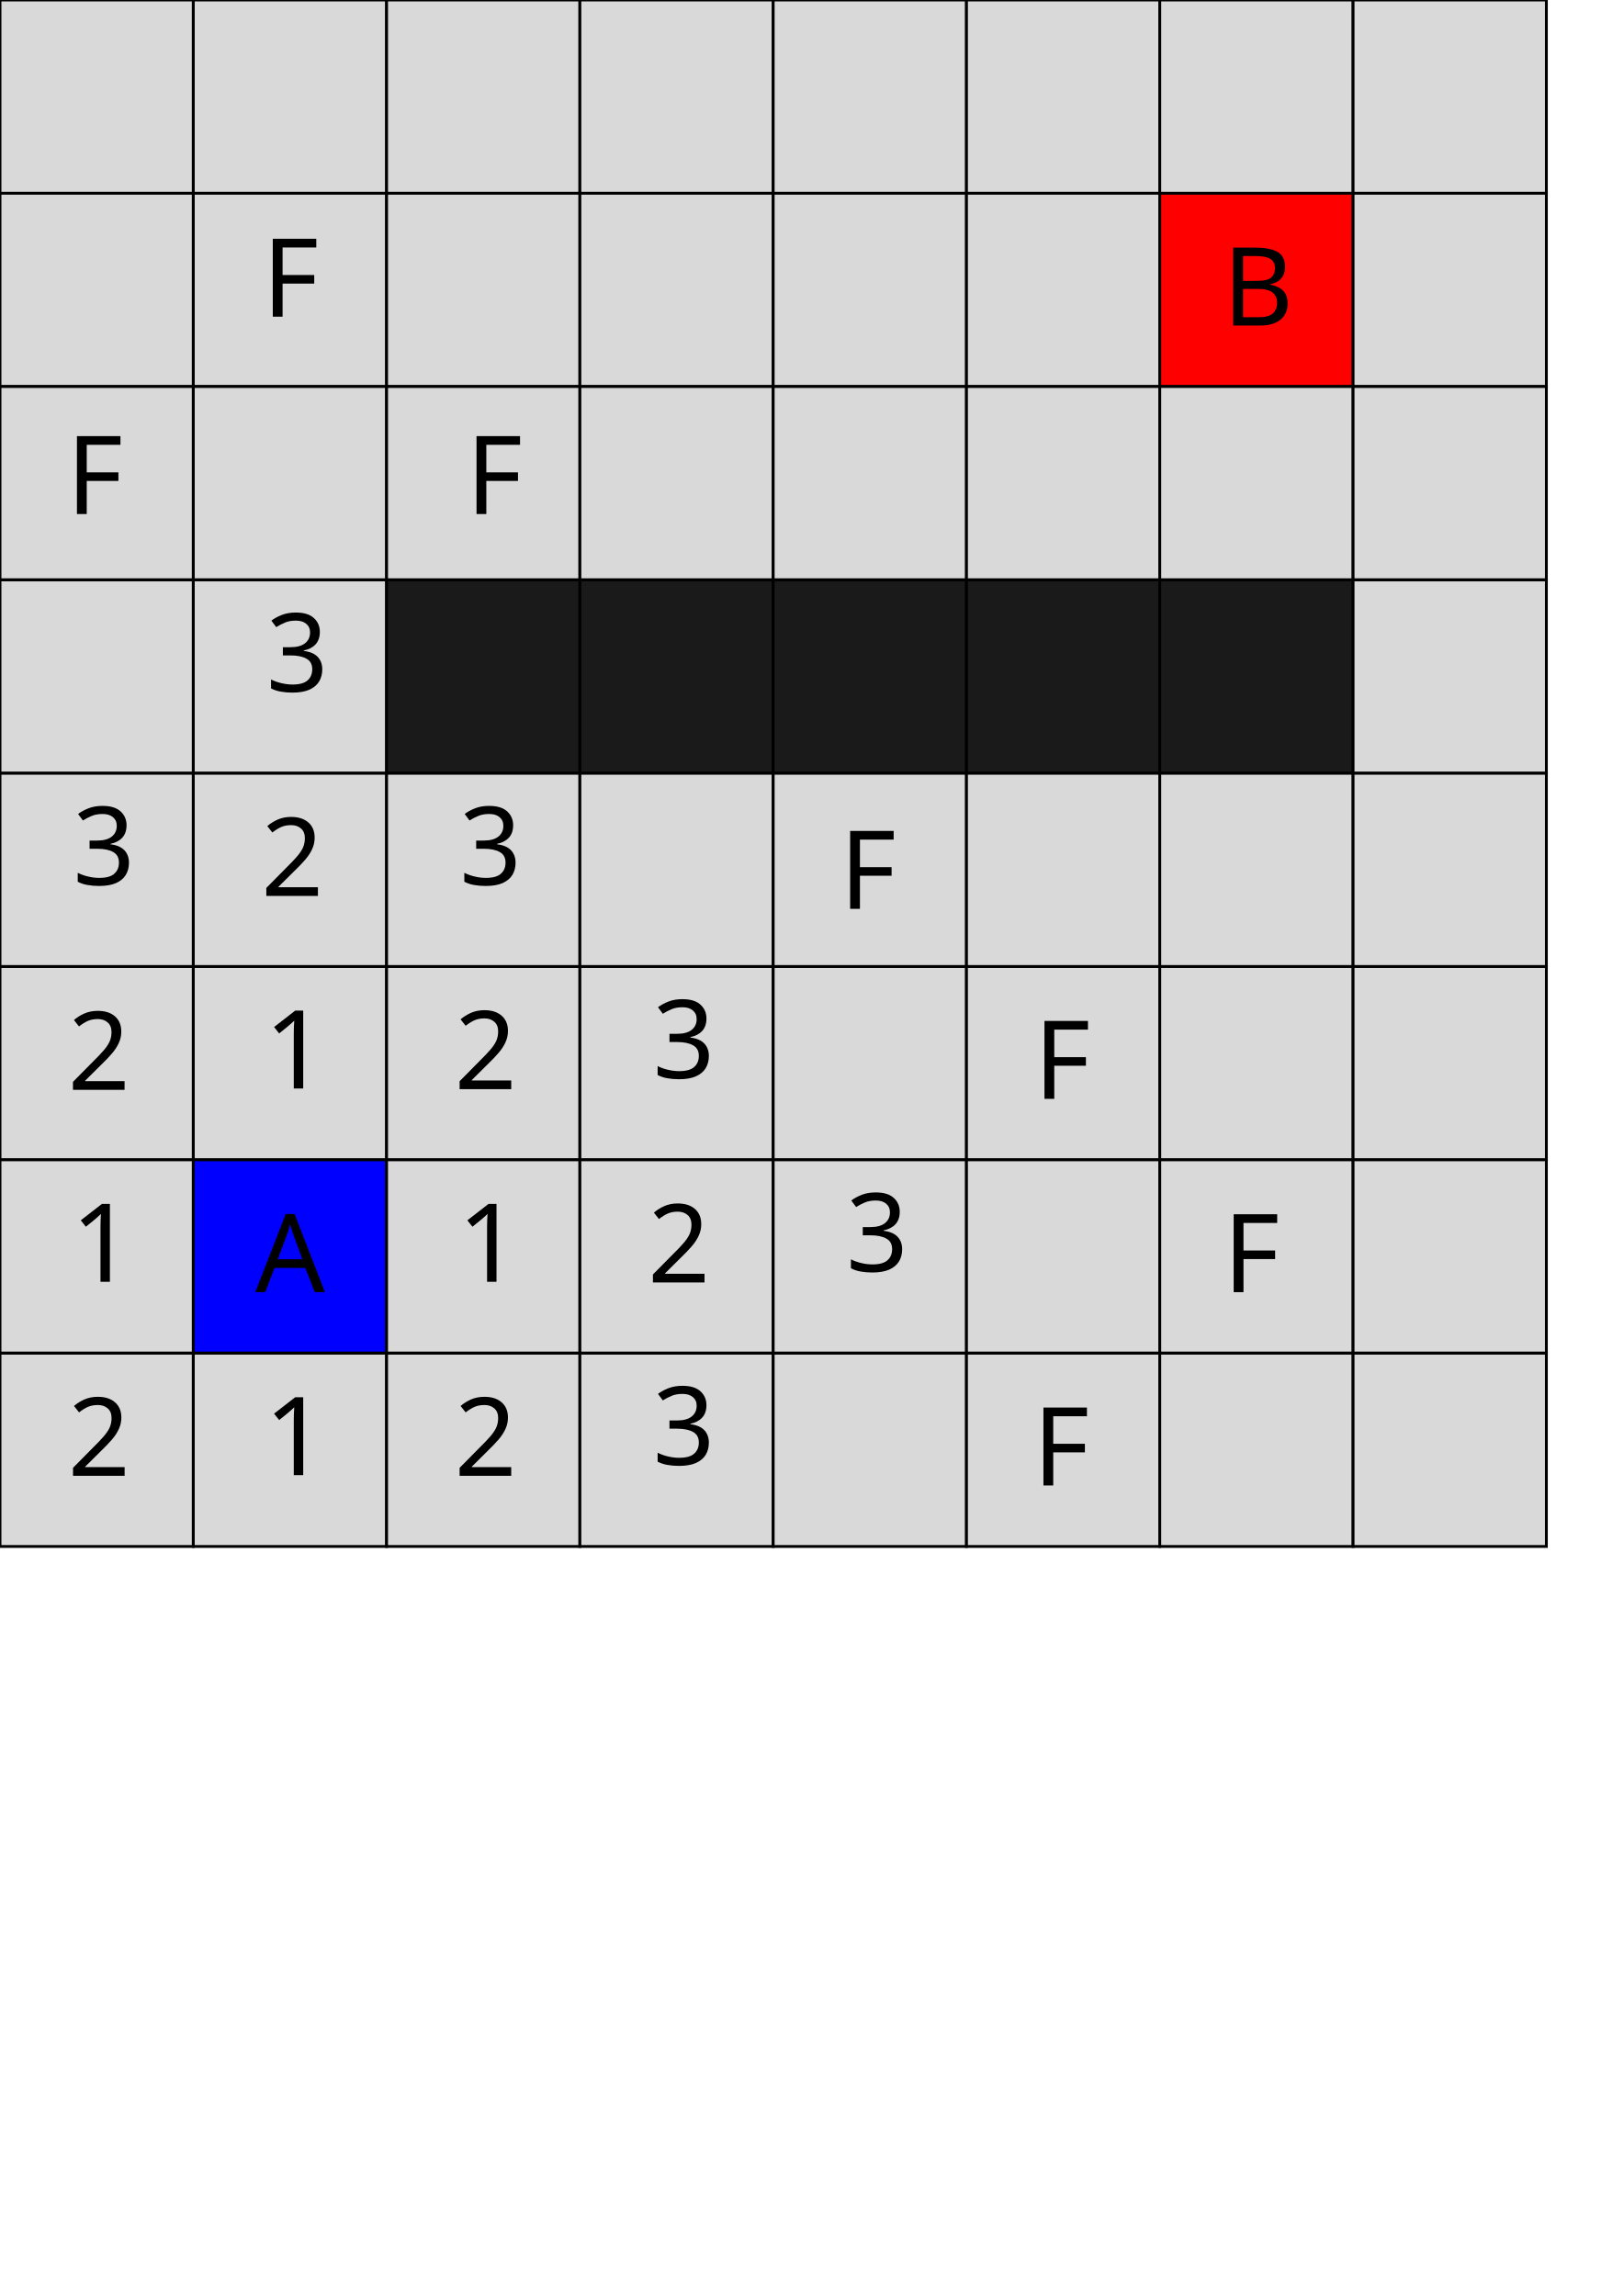
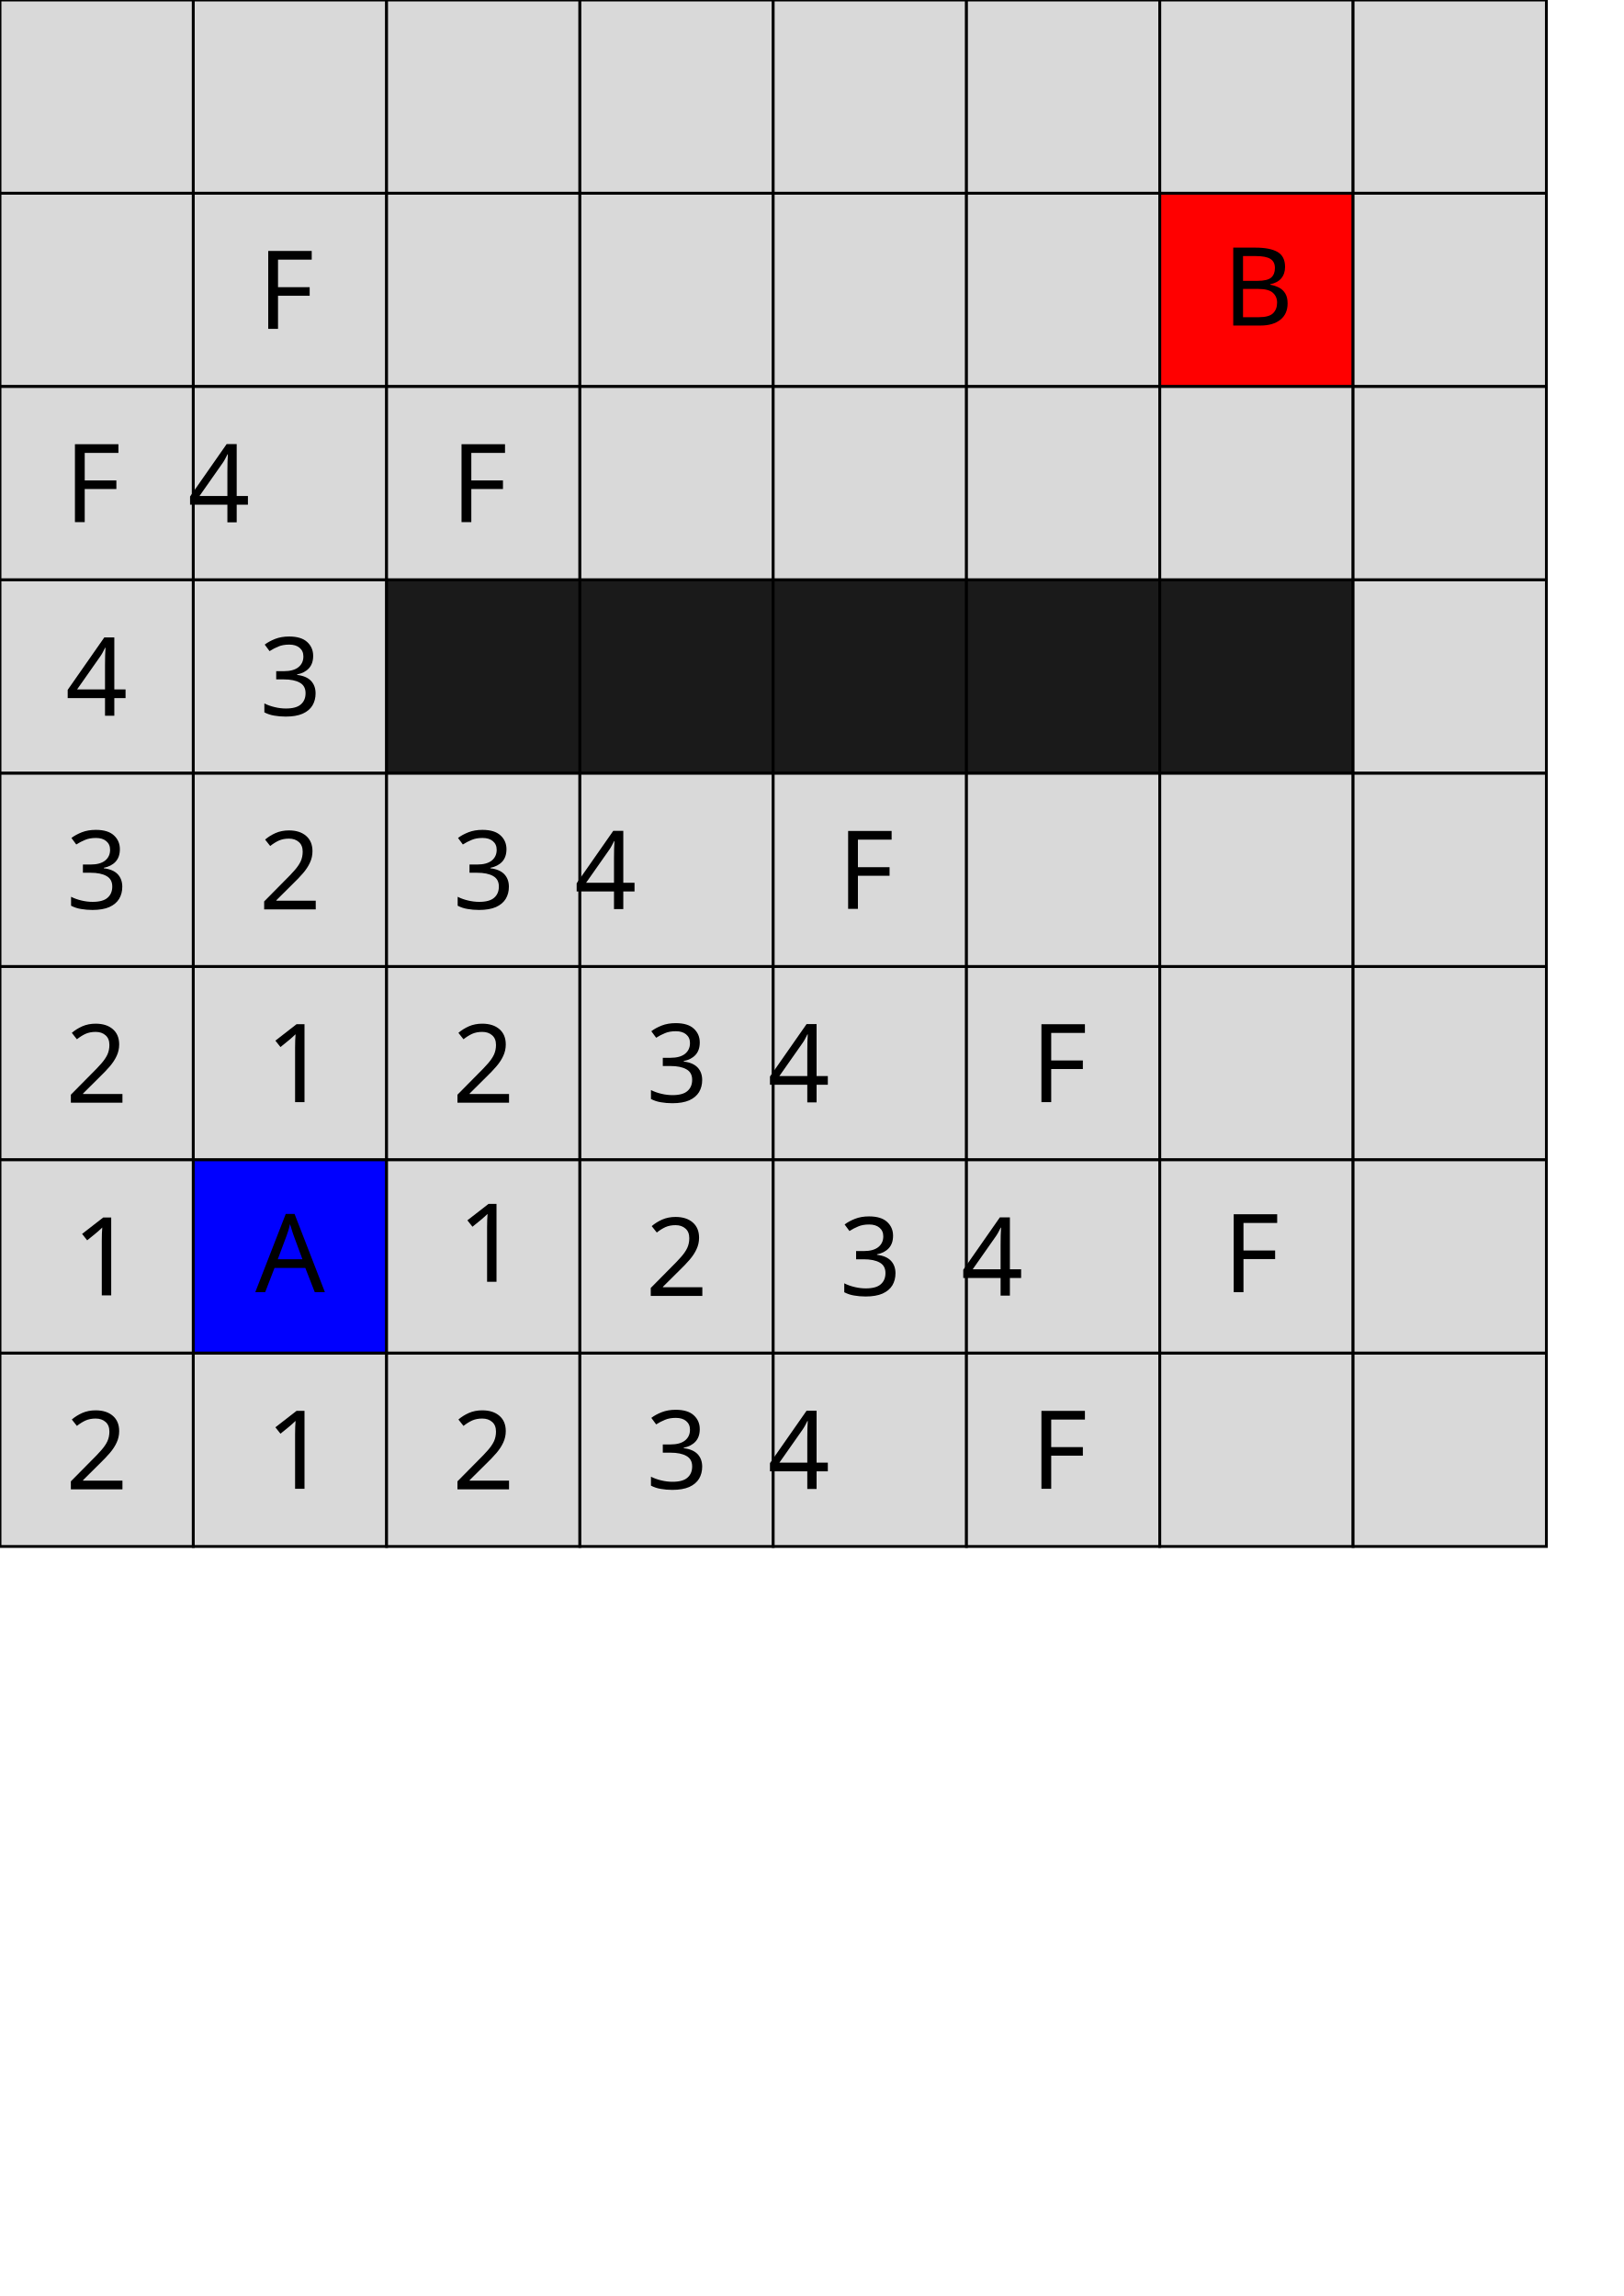
<svg xmlns="http://www.w3.org/2000/svg" width="210mm" height="297mm" viewBox="0 0 210 297" version="1.1" id="svg1">
  <defs id="defs1" />
  <g id="layer1">
    <rect style="fill:#d9d9d9;fill-opacity:1;stroke:#000000;stroke-width:0.365;stroke-dasharray:none;stroke-opacity:1" id="rect1" width="25" height="25" x="0" y="0" />
    <rect style="fill:#d9d9d9;fill-opacity:1;stroke:#000000;stroke-width:0.365;stroke-dasharray:none;stroke-opacity:1" id="rect1-4" width="25" height="25" x="25" y="0" />
    <rect style="fill:#d9d9d9;fill-opacity:1;stroke:#000000;stroke-width:0.365;stroke-dasharray:none;stroke-opacity:1" id="rect1-7" width="25" height="25" x="50" y="-2.220446e-16" />
    <rect style="fill:#d9d9d9;fill-opacity:1;stroke:#000000;stroke-width:0.365;stroke-dasharray:none;stroke-opacity:1" id="rect1-9" width="25" height="25" x="75" y="1.7763568e-15" />
    <rect style="fill:#d9d9d9;fill-opacity:1;stroke:#000000;stroke-width:0.365;stroke-dasharray:none;stroke-opacity:1" id="rect1-6" width="25" height="25" x="100" y="0" />
    <rect style="fill:#d9d9d9;fill-opacity:1;stroke:#000000;stroke-width:0.365;stroke-dasharray:none;stroke-opacity:1" id="rect1-60" width="25" height="25" x="125" y="0" />
    <rect style="fill:#d9d9d9;fill-opacity:1;stroke:#000000;stroke-width:0.365;stroke-dasharray:none;stroke-opacity:1" id="rect1-5" width="25" height="25" x="150" y="0" />
    <rect style="fill:#d9d9d9;fill-opacity:1;stroke:#000000;stroke-width:0.365;stroke-dasharray:none;stroke-opacity:1" id="rect1-61" width="25" height="25" x="175" y="0" />
    <rect style="fill:#d9d9d9;fill-opacity:1;stroke:#000000;stroke-width:0.365;stroke-dasharray:none;stroke-opacity:1" id="rect1-1" width="25" height="25" x="1.0520693e-06" y="25" />
    <rect style="fill:#d9d9d9;fill-opacity:1;stroke:#000000;stroke-width:0.365;stroke-dasharray:none;stroke-opacity:1" id="rect1-4-8" width="25" height="25" x="25" y="25" />
    <rect style="fill:#d9d9d9;fill-opacity:1;stroke:#000000;stroke-width:0.365;stroke-dasharray:none;stroke-opacity:1" id="rect1-7-4" width="25" height="25" x="50" y="25" />
    <rect style="fill:#d9d9d9;fill-opacity:1;stroke:#000000;stroke-width:0.365;stroke-dasharray:none;stroke-opacity:1" id="rect1-9-9" width="25" height="25" x="75" y="25" />
    <rect style="fill:#d9d9d9;fill-opacity:1;stroke:#000000;stroke-width:0.365;stroke-dasharray:none;stroke-opacity:1" id="rect1-6-6" width="25" height="25" x="100" y="25" />
    <rect style="fill:#d9d9d9;fill-opacity:1;stroke:#000000;stroke-width:0.365;stroke-dasharray:none;stroke-opacity:1" id="rect1-60-3" width="25" height="25" x="125" y="25" />
    <rect style="fill:#ff0000;fill-opacity:1;stroke:#000000;stroke-width:0.365;stroke-dasharray:none;stroke-opacity:1" id="rect1-5-7" width="25" height="25" x="150" y="25" />
    <rect style="fill:#d9d9d9;fill-opacity:1;stroke:#000000;stroke-width:0.365;stroke-dasharray:none;stroke-opacity:1" id="rect1-61-8" width="25" height="25" x="175" y="25" />
    <rect style="fill:#d9d9d9;fill-opacity:1;stroke:#000000;stroke-width:0.365;stroke-dasharray:none;stroke-opacity:1" id="rect1-59" width="25" height="25" x="1.479709e-06" y="50" />
    <rect style="fill:#d9d9d9;fill-opacity:1;stroke:#000000;stroke-width:0.365;stroke-dasharray:none;stroke-opacity:1" id="rect1-4-84" width="25" height="25" x="25" y="50" />
    <rect style="fill:#d9d9d9;fill-opacity:1;stroke:#000000;stroke-width:0.365;stroke-dasharray:none;stroke-opacity:1" id="rect1-7-0" width="25" height="25" x="50" y="50" />
    <rect style="fill:#d9d9d9;fill-opacity:1;stroke:#000000;stroke-width:0.365;stroke-dasharray:none;stroke-opacity:1" id="rect1-9-7" width="25" height="25" x="75" y="50" />
    <rect style="fill:#d9d9d9;fill-opacity:1;stroke:#000000;stroke-width:0.365;stroke-dasharray:none;stroke-opacity:1" id="rect1-6-63" width="25" height="25" x="100" y="50" />
    <rect style="fill:#d9d9d9;fill-opacity:1;stroke:#000000;stroke-width:0.365;stroke-dasharray:none;stroke-opacity:1" id="rect1-60-6" width="25" height="25" x="125" y="50" />
    <rect style="fill:#d9d9d9;fill-opacity:1;stroke:#000000;stroke-width:0.365;stroke-dasharray:none;stroke-opacity:1" id="rect1-5-1" width="25" height="25" x="150" y="50" />
    <rect style="fill:#d9d9d9;fill-opacity:1;stroke:#000000;stroke-width:0.365;stroke-dasharray:none;stroke-opacity:1" id="rect1-61-5" width="25" height="25" x="175" y="50" />
    <rect style="fill:#d9d9d9;fill-opacity:1;stroke:#000000;stroke-width:0.365;stroke-dasharray:none;stroke-opacity:1" id="rect1-3" width="25" height="25" x="1.479709e-06" y="75.015" />
    <rect style="fill:#d9d9d9;fill-opacity:1;stroke:#000000;stroke-width:0.365;stroke-dasharray:none;stroke-opacity:1" id="rect1-4-7" width="25" height="25" x="25" y="75.015" />
    <rect style="fill:#1a1a1a;fill-opacity:1;stroke:#000000;stroke-width:0.365;stroke-dasharray:none;stroke-opacity:1" id="rect1-7-2" width="25" height="25" x="50" y="75.015" />
    <rect style="fill:#1a1a1a;fill-opacity:1;stroke:#000000;stroke-width:0.365;stroke-dasharray:none;stroke-opacity:1" id="rect1-9-6" width="25" height="25" x="75" y="75.015" />
    <rect style="fill:#1a1a1a;fill-opacity:1;stroke:#000000;stroke-width:0.365;stroke-dasharray:none;stroke-opacity:1" id="rect1-6-0" width="25" height="25" x="100" y="75.015" />
    <rect style="fill:#1a1a1a;fill-opacity:1;stroke:#000000;stroke-width:0.365;stroke-dasharray:none;stroke-opacity:1" id="rect1-60-1" width="25" height="25" x="125" y="75.015" />
    <rect style="fill:#1a1a1a;fill-opacity:1;stroke:#000000;stroke-width:0.365;stroke-dasharray:none;stroke-opacity:1" id="rect1-5-6" width="25" height="25" x="150" y="75.015" />
    <rect style="fill:#d9d9d9;fill-opacity:1;stroke:#000000;stroke-width:0.365;stroke-dasharray:none;stroke-opacity:1" id="rect1-61-57" width="25" height="25" x="175" y="75.015" />
    <rect style="fill:#d9d9d9;fill-opacity:1;stroke:#000000;stroke-width:0.365;stroke-dasharray:none;stroke-opacity:1" id="rect1-0" width="25" height="25" x="1.479709e-06" y="100.029" />
    <rect style="fill:#d9d9d9;fill-opacity:1;stroke:#000000;stroke-width:0.365;stroke-dasharray:none;stroke-opacity:1" id="rect1-4-1" width="25" height="25" x="25" y="100.029" />
    <rect style="fill:#d9d9d9;fill-opacity:1;stroke:#000000;stroke-width:0.365;stroke-dasharray:none;stroke-opacity:1" id="rect1-7-46" width="25" height="25" x="50" y="100.029" />
    <rect style="fill:#d9d9d9;fill-opacity:1;stroke:#000000;stroke-width:0.365;stroke-dasharray:none;stroke-opacity:1" id="rect1-9-0" width="25" height="25" x="75" y="100.029" />
    <rect style="fill:#d9d9d9;fill-opacity:1;stroke:#000000;stroke-width:0.365;stroke-dasharray:none;stroke-opacity:1" id="rect1-6-7" width="25" height="25" x="100" y="100.029" />
    <rect style="fill:#d9d9d9;fill-opacity:1;stroke:#000000;stroke-width:0.365;stroke-dasharray:none;stroke-opacity:1" id="rect1-60-17" width="25" height="25" x="125" y="100.029" />
    <rect style="fill:#d9d9d9;fill-opacity:1;stroke:#000000;stroke-width:0.365;stroke-dasharray:none;stroke-opacity:1" id="rect1-5-77" width="25" height="25" x="150" y="100.029" />
    <rect style="fill:#d9d9d9;fill-opacity:1;stroke:#000000;stroke-width:0.365;stroke-dasharray:none;stroke-opacity:1" id="rect1-61-7" width="25" height="25" x="175" y="100.029" />
    <rect style="fill:#d9d9d9;fill-opacity:1;stroke:#000000;stroke-width:0.365;stroke-dasharray:none;stroke-opacity:1" id="rect1-1-3" width="25" height="25" x="1.479709e-06" y="125.029" />
    <rect style="fill:#d9d9d9;fill-opacity:1;stroke:#000000;stroke-width:0.365;stroke-dasharray:none;stroke-opacity:1" id="rect1-4-8-5" width="25" height="25" x="25" y="125.029" />
    <rect style="fill:#d9d9d9;fill-opacity:1;stroke:#000000;stroke-width:0.365;stroke-dasharray:none;stroke-opacity:1" id="rect1-7-4-9" width="25" height="25" x="50" y="125.029" />
    <rect style="fill:#d9d9d9;fill-opacity:1;stroke:#000000;stroke-width:0.365;stroke-dasharray:none;stroke-opacity:1" id="rect1-9-9-9" width="25" height="25" x="75" y="125.029" />
    <rect style="fill:#d9d9d9;fill-opacity:1;stroke:#000000;stroke-width:0.365;stroke-dasharray:none;stroke-opacity:1" id="rect1-6-6-8" width="25" height="25" x="100" y="125.029" />
    <rect style="fill:#d9d9d9;fill-opacity:1;stroke:#000000;stroke-width:0.365;stroke-dasharray:none;stroke-opacity:1" id="rect1-60-3-1" width="25" height="25" x="125" y="125.029" />
    <rect style="fill:#d9d9d9;fill-opacity:1;stroke:#000000;stroke-width:0.365;stroke-dasharray:none;stroke-opacity:1" id="rect1-5-7-8" width="25" height="25" x="150" y="125.029" />
    <rect style="fill:#d9d9d9;fill-opacity:1;stroke:#000000;stroke-width:0.365;stroke-dasharray:none;stroke-opacity:1" id="rect1-61-8-2" width="25" height="25" x="175" y="125.029" />
    <rect style="fill:#d9d9d9;fill-opacity:1;stroke:#000000;stroke-width:0.365;stroke-dasharray:none;stroke-opacity:1" id="rect1-59-6" width="25" height="25" x="1.479709e-06" y="150.029" />
    <rect style="fill:#0000ff;fill-opacity:1;stroke:#000000;stroke-width:0.365;stroke-dasharray:none;stroke-opacity:1" id="rect1-4-84-0" width="25" height="25" x="25" y="150.029" />
    <rect style="fill:#d9d9d9;fill-opacity:1;stroke:#000000;stroke-width:0.365;stroke-dasharray:none;stroke-opacity:1" id="rect1-7-0-3" width="25" height="25" x="50" y="150.029" />
    <rect style="fill:#d9d9d9;fill-opacity:1;stroke:#000000;stroke-width:0.365;stroke-dasharray:none;stroke-opacity:1" id="rect1-9-7-8" width="25" height="25" x="75" y="150.029" />
    <rect style="fill:#d9d9d9;fill-opacity:1;stroke:#000000;stroke-width:0.365;stroke-dasharray:none;stroke-opacity:1" id="rect1-6-63-0" width="25" height="25" x="100" y="150.029" />
    <rect style="fill:#d9d9d9;fill-opacity:1;stroke:#000000;stroke-width:0.365;stroke-dasharray:none;stroke-opacity:1" id="rect1-60-6-1" width="25" height="25" x="125" y="150.029" />
    <rect style="fill:#d9d9d9;fill-opacity:1;stroke:#000000;stroke-width:0.365;stroke-dasharray:none;stroke-opacity:1" id="rect1-5-1-2" width="25" height="25" x="150" y="150.029" />
    <rect style="fill:#d9d9d9;fill-opacity:1;stroke:#000000;stroke-width:0.365;stroke-dasharray:none;stroke-opacity:1" id="rect1-61-5-5" width="25" height="25" x="175" y="150.029" />
    <rect style="fill:#d9d9d9;fill-opacity:1;stroke:#000000;stroke-width:0.365;stroke-dasharray:none;stroke-opacity:1" id="rect1-3-9" width="25" height="25" x="1.479709e-06" y="175.044" />
    <rect style="fill:#d9d9d9;fill-opacity:1;stroke:#000000;stroke-width:0.365;stroke-dasharray:none;stroke-opacity:1" id="rect1-4-7-4" width="25" height="25" x="25" y="175.044" />
    <rect style="fill:#d9d9d9;fill-opacity:1;stroke:#000000;stroke-width:0.365;stroke-dasharray:none;stroke-opacity:1" id="rect1-7-2-7" width="25" height="25" x="50" y="175.044" />
    <rect style="fill:#d9d9d9;fill-opacity:1;stroke:#000000;stroke-width:0.365;stroke-dasharray:none;stroke-opacity:1" id="rect1-9-6-8" width="25" height="25" x="75" y="175.044" />
    <rect style="fill:#d9d9d9;fill-opacity:1;stroke:#000000;stroke-width:0.365;stroke-dasharray:none;stroke-opacity:1" id="rect1-6-0-3" width="25" height="25" x="100" y="175.044" />
    <rect style="fill:#d9d9d9;fill-opacity:1;stroke:#000000;stroke-width:0.365;stroke-dasharray:none;stroke-opacity:1" id="rect1-60-1-5" width="25" height="25" x="125" y="175.044" />
    <rect style="fill:#d9d9d9;fill-opacity:1;stroke:#000000;stroke-width:0.365;stroke-dasharray:none;stroke-opacity:1" id="rect1-5-6-1" width="25" height="25" x="150" y="175.044" />
    <rect style="fill:#d9d9d9;fill-opacity:1;stroke:#000000;stroke-width:0.365;stroke-dasharray:none;stroke-opacity:1" id="rect1-61-57-2" width="25" height="25" x="175" y="175.044" />
    <text xml:space="preserve" style="font-style:normal;font-variant:normal;font-weight:normal;font-stretch:normal;font-size:14.111px;font-family:Corbel;-inkscape-font-specification:Corbel;writing-mode:lr-tb;direction:ltr;fill:#000000;fill-opacity:1;stroke:none;stroke-width:0.365;stroke-dasharray:none;stroke-opacity:1" x="33.018" y="167.139" id="text20">
      <tspan id="tspan20" style="fill:#000000;fill-opacity:1;stroke:none;stroke-width:0.365" x="33.018" y="167.139">A</tspan>
    </text>
-     <text xml:space="preserve" style="font-style:normal;font-variant:normal;font-weight:normal;font-stretch:normal;font-size:14.111px;font-family:Corbel;-inkscape-font-specification:Corbel;writing-mode:lr-tb;direction:ltr;fill:#000000;fill-opacity:1;stroke:none;stroke-width:0.365;stroke-dasharray:none;stroke-opacity:1" x="8.579" y="66.493" id="text21">
-       <tspan id="tspan21" style="stroke-width:0.365" x="8.579" y="66.493">F</tspan>
+     <text xml:space="preserve" style="font-style:normal;font-variant:normal;font-weight:normal;font-stretch:normal;font-size:14.111px;font-family:Corbel;-inkscape-font-specification:Corbel;writing-mode:lr-tb;direction:ltr;fill:#000000;fill-opacity:1;stroke:none;stroke-width:0.365;stroke-dasharray:none;stroke-opacity:1" x="8.316" y="67.538" id="text21">
+       <tspan id="tspan21" style="stroke-width:0.365" x="8.316" y="67.538">F</tspan>
    </text>
-     <text xml:space="preserve" style="font-style:normal;font-variant:normal;font-weight:normal;font-stretch:normal;font-size:14.111px;font-family:Corbel;-inkscape-font-specification:Corbel;writing-mode:lr-tb;direction:ltr;fill:#000000;fill-opacity:1;stroke:none;stroke-width:0.365;stroke-dasharray:none;stroke-opacity:1" x="133.579" y="192.153" id="text23">
-       <tspan id="tspan23" style="stroke-width:0.365" x="133.579" y="192.153">F</tspan>
+     <text xml:space="preserve" style="font-style:normal;font-variant:normal;font-weight:normal;font-stretch:normal;font-size:14.111px;font-family:Corbel;-inkscape-font-specification:Corbel;writing-mode:lr-tb;direction:ltr;fill:#000000;fill-opacity:1;stroke:none;stroke-width:0.365;stroke-dasharray:none;stroke-opacity:1" x="133.316" y="192.581" id="text23">
+       <tspan id="tspan23" style="stroke-width:0.365" x="133.316" y="192.581">F</tspan>
    </text>
    <text xml:space="preserve" style="font-style:normal;font-variant:normal;font-weight:normal;font-stretch:normal;font-size:14.111px;font-family:Corbel;-inkscape-font-specification:Corbel;writing-mode:lr-tb;direction:ltr;fill:#000000;fill-opacity:1;stroke:none;stroke-width:0.365;stroke-dasharray:none;stroke-opacity:1" x="158.182" y="167.146" id="text24">
      <tspan id="tspan24" style="stroke-width:0.365" x="158.182" y="167.146">F</tspan>
    </text>
-     <text xml:space="preserve" style="font-style:normal;font-variant:normal;font-weight:normal;font-stretch:normal;font-size:14.111px;font-family:Corbel;-inkscape-font-specification:Corbel;writing-mode:lr-tb;direction:ltr;fill:#000000;fill-opacity:1;stroke:none;stroke-width:0.365;stroke-dasharray:none;stroke-opacity:1" x="133.71" y="142.139" id="text25">
-       <tspan id="tspan25" style="stroke-width:0.365" x="133.71" y="142.139">F</tspan>
+     <text xml:space="preserve" style="font-style:normal;font-variant:normal;font-weight:normal;font-stretch:normal;font-size:14.111px;font-family:Corbel;-inkscape-font-specification:Corbel;writing-mode:lr-tb;direction:ltr;fill:#000000;fill-opacity:1;stroke:none;stroke-width:0.365;stroke-dasharray:none;stroke-opacity:1" x="133.316" y="142.567" id="text25">
+       <tspan id="tspan25" style="stroke-width:0.365" x="133.316" y="142.567">F</tspan>
    </text>
-     <text xml:space="preserve" style="font-style:normal;font-variant:normal;font-weight:normal;font-stretch:normal;font-size:14.111px;font-family:Corbel;-inkscape-font-specification:Corbel;writing-mode:lr-tb;direction:ltr;fill:#000000;fill-opacity:1;stroke:none;stroke-width:0.365;stroke-dasharray:none;stroke-opacity:1" x="33.907" y="40.964" id="text26">
-       <tspan id="tspan26" style="stroke-width:0.365" x="33.907" y="40.964">F</tspan>
+     <text xml:space="preserve" style="font-style:normal;font-variant:normal;font-weight:normal;font-stretch:normal;font-size:14.111px;font-family:Corbel;-inkscape-font-specification:Corbel;writing-mode:lr-tb;direction:ltr;fill:#000000;fill-opacity:1;stroke:none;stroke-width:0.365;stroke-dasharray:none;stroke-opacity:1" x="33.316" y="42.538" id="text26">
+       <tspan id="tspan26" style="stroke-width:0.365" x="33.316" y="42.538">F</tspan>
    </text>
-     <text xml:space="preserve" style="font-style:normal;font-variant:normal;font-weight:normal;font-stretch:normal;font-size:14.111px;font-family:Corbel;-inkscape-font-specification:Corbel;writing-mode:lr-tb;direction:ltr;fill:#000000;fill-opacity:1;stroke:none;stroke-width:0.365;stroke-dasharray:none;stroke-opacity:1" x="34.2" y="140.802" id="text27">
-       <tspan id="tspan27" style="stroke-width:0.365" x="34.2" y="140.802">1</tspan>
+     <text xml:space="preserve" style="font-style:normal;font-variant:normal;font-weight:normal;font-stretch:normal;font-size:14.111px;font-family:Corbel;-inkscape-font-specification:Corbel;writing-mode:lr-tb;direction:ltr;fill:#000000;fill-opacity:1;stroke:none;stroke-width:0.365;stroke-dasharray:none;stroke-opacity:1" x="34.367" y="142.567" id="text27">
+       <tspan id="tspan27" style="stroke-width:0.365" x="34.367" y="142.567">1</tspan>
    </text>
-     <text xml:space="preserve" style="font-style:normal;font-variant:normal;font-weight:normal;font-stretch:normal;font-size:14.111px;font-family:Corbel;-inkscape-font-specification:Corbel;writing-mode:lr-tb;direction:ltr;fill:#000000;fill-opacity:1;stroke:none;stroke-width:0.365;stroke-dasharray:none;stroke-opacity:1" x="9.2" y="165.809" id="text27-1">
-       <tspan id="tspan27-4" style="stroke-width:0.365" x="9.2" y="165.809">1</tspan>
+     <text xml:space="preserve" style="font-style:normal;font-variant:normal;font-weight:normal;font-stretch:normal;font-size:14.111px;font-family:Corbel;-inkscape-font-specification:Corbel;writing-mode:lr-tb;direction:ltr;fill:#000000;fill-opacity:1;stroke:none;stroke-width:0.365;stroke-dasharray:none;stroke-opacity:1" x="9.367" y="167.567" id="text27-1">
+       <tspan id="tspan27-4" style="stroke-width:0.365" x="9.367" y="167.567">1</tspan>
    </text>
    <text xml:space="preserve" style="font-style:normal;font-variant:normal;font-weight:normal;font-stretch:normal;font-size:14.111px;font-family:Corbel;-inkscape-font-specification:Corbel;writing-mode:lr-tb;direction:ltr;fill:#000000;fill-opacity:1;stroke:none;stroke-width:0.365;stroke-dasharray:none;stroke-opacity:1" x="59.2" y="165.809" id="text27-0">
      <tspan id="tspan27-8" style="stroke-width:0.365" x="59.2" y="165.809">1</tspan>
    </text>
-     <text xml:space="preserve" style="font-style:normal;font-variant:normal;font-weight:normal;font-stretch:normal;font-size:14.111px;font-family:Corbel;-inkscape-font-specification:Corbel;writing-mode:lr-tb;direction:ltr;fill:#000000;fill-opacity:1;stroke:none;stroke-width:0.365;stroke-dasharray:none;stroke-opacity:1" x="34.2" y="190.817" id="text27-8">
-       <tspan id="tspan27-3" style="stroke-width:0.365" x="34.2" y="190.817">1</tspan>
+     <text xml:space="preserve" style="font-style:normal;font-variant:normal;font-weight:normal;font-stretch:normal;font-size:14.111px;font-family:Corbel;-inkscape-font-specification:Corbel;writing-mode:lr-tb;direction:ltr;fill:#000000;fill-opacity:1;stroke:none;stroke-width:0.365;stroke-dasharray:none;stroke-opacity:1" x="34.367" y="192.581" id="text27-8">
+       <tspan id="tspan27-3" style="stroke-width:0.365" x="34.367" y="192.581">1</tspan>
    </text>
    <text xml:space="preserve" style="font-style:normal;font-variant:normal;font-weight:normal;font-stretch:normal;font-size:14.111px;font-family:Corbel;-inkscape-font-specification:Corbel;writing-mode:lr-tb;direction:ltr;fill:#000000;fill-opacity:1;stroke:none;stroke-width:0.365;stroke-dasharray:none;stroke-opacity:1" x="158.125" y="42.11" id="text28">
      <tspan id="tspan28" style="stroke-width:0.365" x="158.125" y="42.11">B</tspan>
    </text>
-     <text xml:space="preserve" style="font-style:normal;font-variant:normal;font-weight:normal;font-stretch:normal;font-size:14.111px;font-family:Corbel;-inkscape-font-specification:Corbel;writing-mode:lr-tb;direction:ltr;fill:#000000;fill-opacity:1;stroke:none;stroke-width:0.365;stroke-dasharray:none;stroke-opacity:1" x="108.579" y="117.56" id="text29">
-       <tspan id="tspan29" style="stroke-width:0.365" x="108.579" y="117.56">F</tspan>
+     <text xml:space="preserve" style="font-style:normal;font-variant:normal;font-weight:normal;font-stretch:normal;font-size:14.111px;font-family:Corbel;-inkscape-font-specification:Corbel;writing-mode:lr-tb;direction:ltr;fill:#000000;fill-opacity:1;stroke:none;stroke-width:0.365;stroke-dasharray:none;stroke-opacity:1" x="108.316" y="117.567" id="text29">
+       <tspan id="tspan29" style="stroke-width:0.365" x="108.316" y="117.567">F</tspan>
    </text>
-     <text xml:space="preserve" style="font-style:normal;font-variant:normal;font-weight:normal;font-stretch:normal;font-size:14.111px;font-family:Corbel;-inkscape-font-specification:Corbel;writing-mode:lr-tb;direction:ltr;fill:#000000;fill-opacity:1;stroke:none;stroke-width:0.365;stroke-dasharray:none;stroke-opacity:1" x="33.772" y="115.888" id="text30">
-       <tspan id="tspan30" style="stroke-width:0.365" x="33.772" y="115.888">2</tspan>
+     <text xml:space="preserve" style="font-style:normal;font-variant:normal;font-weight:normal;font-stretch:normal;font-size:14.111px;font-family:Corbel;-inkscape-font-specification:Corbel;writing-mode:lr-tb;direction:ltr;fill:#000000;fill-opacity:1;stroke:none;stroke-width:0.365;stroke-dasharray:none;stroke-opacity:1" x="33.492" y="117.637" id="text30">
+       <tspan id="tspan30" style="stroke-width:0.365" x="33.492" y="117.637">2</tspan>
    </text>
-     <text xml:space="preserve" style="font-style:normal;font-variant:normal;font-weight:normal;font-stretch:normal;font-size:14.111px;font-family:Corbel;-inkscape-font-specification:Corbel;writing-mode:lr-tb;direction:ltr;fill:#000000;fill-opacity:1;stroke:none;stroke-width:0.365;stroke-dasharray:none;stroke-opacity:1" x="8.764" y="140.974" id="text31">
-       <tspan id="tspan31" style="stroke-width:0.365" x="8.764" y="140.974">2</tspan>
+     <text xml:space="preserve" style="font-style:normal;font-variant:normal;font-weight:normal;font-stretch:normal;font-size:14.111px;font-family:Corbel;-inkscape-font-specification:Corbel;writing-mode:lr-tb;direction:ltr;fill:#000000;fill-opacity:1;stroke:none;stroke-width:0.365;stroke-dasharray:none;stroke-opacity:1" x="8.492" y="142.637" id="text31">
+       <tspan id="tspan31" style="stroke-width:0.365" x="8.492" y="142.637">2</tspan>
    </text>
-     <text xml:space="preserve" style="font-style:normal;font-variant:normal;font-weight:normal;font-stretch:normal;font-size:14.111px;font-family:Corbel;-inkscape-font-specification:Corbel;writing-mode:lr-tb;direction:ltr;fill:#000000;fill-opacity:1;stroke:none;stroke-width:0.365;stroke-dasharray:none;stroke-opacity:1" x="58.772" y="140.888" id="text32">
-       <tspan id="tspan32" style="stroke-width:0.365" x="58.772" y="140.888">2</tspan>
+     <text xml:space="preserve" style="font-style:normal;font-variant:normal;font-weight:normal;font-stretch:normal;font-size:14.111px;font-family:Corbel;-inkscape-font-specification:Corbel;writing-mode:lr-tb;direction:ltr;fill:#000000;fill-opacity:1;stroke:none;stroke-width:0.365;stroke-dasharray:none;stroke-opacity:1" x="58.492" y="142.637" id="text32">
+       <tspan id="tspan32" style="stroke-width:0.365" x="58.492" y="142.637">2</tspan>
    </text>
-     <text xml:space="preserve" style="font-style:normal;font-variant:normal;font-weight:normal;font-stretch:normal;font-size:14.111px;font-family:Corbel;-inkscape-font-specification:Corbel;writing-mode:lr-tb;direction:ltr;fill:#000000;fill-opacity:1;stroke:none;stroke-width:0.365;stroke-dasharray:none;stroke-opacity:1" x="8.772" y="190.903" id="text33">
-       <tspan id="tspan33" style="stroke-width:0.365" x="8.772" y="190.903">2</tspan>
+     <text xml:space="preserve" style="font-style:normal;font-variant:normal;font-weight:normal;font-stretch:normal;font-size:14.111px;font-family:Corbel;-inkscape-font-specification:Corbel;writing-mode:lr-tb;direction:ltr;fill:#000000;fill-opacity:1;stroke:none;stroke-width:0.365;stroke-dasharray:none;stroke-opacity:1" x="8.492" y="192.652" id="text33">
+       <tspan id="tspan33" style="stroke-width:0.365" x="8.492" y="192.652">2</tspan>
    </text>
-     <text xml:space="preserve" style="font-style:normal;font-variant:normal;font-weight:normal;font-stretch:normal;font-size:14.111px;font-family:Corbel;-inkscape-font-specification:Corbel;writing-mode:lr-tb;direction:ltr;fill:#000000;fill-opacity:1;stroke:none;stroke-width:0.365;stroke-dasharray:none;stroke-opacity:1" x="58.772" y="190.903" id="text34">
-       <tspan id="tspan34" style="stroke-width:0.365" x="58.772" y="190.903">2</tspan>
+     <text xml:space="preserve" style="font-style:normal;font-variant:normal;font-weight:normal;font-stretch:normal;font-size:14.111px;font-family:Corbel;-inkscape-font-specification:Corbel;writing-mode:lr-tb;direction:ltr;fill:#000000;fill-opacity:1;stroke:none;stroke-width:0.365;stroke-dasharray:none;stroke-opacity:1" x="58.492" y="192.652" id="text34">
+       <tspan id="tspan34" style="stroke-width:0.365" x="58.492" y="192.652">2</tspan>
    </text>
-     <text xml:space="preserve" style="font-style:normal;font-variant:normal;font-weight:normal;font-stretch:normal;font-size:14.111px;font-family:Corbel;-inkscape-font-specification:Corbel;writing-mode:lr-tb;direction:ltr;fill:#000000;fill-opacity:1;stroke:none;stroke-width:0.365;stroke-dasharray:none;stroke-opacity:1" x="83.772" y="165.888" id="text35">
-       <tspan id="tspan35" style="stroke-width:0.365" x="83.772" y="165.888">2</tspan>
+     <text xml:space="preserve" style="font-style:normal;font-variant:normal;font-weight:normal;font-stretch:normal;font-size:14.111px;font-family:Corbel;-inkscape-font-specification:Corbel;writing-mode:lr-tb;direction:ltr;fill:#000000;fill-opacity:1;stroke:none;stroke-width:0.365;stroke-dasharray:none;stroke-opacity:1" x="83.492" y="167.637" id="text35">
+       <tspan id="tspan35" style="stroke-width:0.365" x="83.492" y="167.637">2</tspan>
    </text>
-     <text xml:space="preserve" style="font-style:normal;font-variant:normal;font-weight:normal;font-stretch:normal;font-size:14.111px;font-family:Corbel;-inkscape-font-specification:Corbel;writing-mode:lr-tb;direction:ltr;fill:#000000;fill-opacity:1;stroke:none;stroke-width:0.365;stroke-dasharray:none;stroke-opacity:1" x="9.413" y="114.465" id="text36">
-       <tspan id="tspan36" style="stroke-width:0.365" x="9.413" y="114.465">3</tspan>
+     <text xml:space="preserve" style="font-style:normal;font-variant:normal;font-weight:normal;font-stretch:normal;font-size:14.111px;font-family:Corbel;-inkscape-font-specification:Corbel;writing-mode:lr-tb;direction:ltr;fill:#000000;fill-opacity:1;stroke:none;stroke-width:0.365;stroke-dasharray:none;stroke-opacity:1" x="8.549" y="117.567" id="text36">
+       <tspan id="tspan36" style="stroke-width:0.365" x="8.549" y="117.567">3</tspan>
    </text>
-     <text xml:space="preserve" style="font-style:normal;font-variant:normal;font-weight:normal;font-stretch:normal;font-size:14.111px;font-family:Corbel;-inkscape-font-specification:Corbel;writing-mode:lr-tb;direction:ltr;fill:#000000;fill-opacity:1;stroke:none;stroke-width:0.365;stroke-dasharray:none;stroke-opacity:1" x="34.413" y="89.451" id="text37">
-       <tspan id="tspan37" style="stroke-width:0.365" x="34.413" y="89.451">3</tspan>
+     <text xml:space="preserve" style="font-style:normal;font-variant:normal;font-weight:normal;font-stretch:normal;font-size:14.111px;font-family:Corbel;-inkscape-font-specification:Corbel;writing-mode:lr-tb;direction:ltr;fill:#000000;fill-opacity:1;stroke:none;stroke-width:0.365;stroke-dasharray:none;stroke-opacity:1" x="33.549" y="92.552" id="text37">
+       <tspan id="tspan37" style="stroke-width:0.365" x="33.549" y="92.552">3</tspan>
    </text>
-     <text xml:space="preserve" style="font-style:normal;font-variant:normal;font-weight:normal;font-stretch:normal;font-size:14.111px;font-family:Corbel;-inkscape-font-specification:Corbel;writing-mode:lr-tb;direction:ltr;fill:#000000;fill-opacity:1;stroke:none;stroke-width:0.365;stroke-dasharray:none;stroke-opacity:1" x="59.413" y="114.465" id="text38">
-       <tspan id="tspan38" style="stroke-width:0.365" x="59.413" y="114.465">3</tspan>
+     <text xml:space="preserve" style="font-style:normal;font-variant:normal;font-weight:normal;font-stretch:normal;font-size:14.111px;font-family:Corbel;-inkscape-font-specification:Corbel;writing-mode:lr-tb;direction:ltr;fill:#000000;fill-opacity:1;stroke:none;stroke-width:0.365;stroke-dasharray:none;stroke-opacity:1" x="8.457" y="92.58" id="text37-3">
+       <tspan id="tspan37-6" style="stroke-width:0.365" x="8.457" y="92.58">4</tspan>
    </text>
-     <text xml:space="preserve" style="font-style:normal;font-variant:normal;font-weight:normal;font-stretch:normal;font-size:14.111px;font-family:Corbel;-inkscape-font-specification:Corbel;writing-mode:lr-tb;direction:ltr;fill:#000000;fill-opacity:1;stroke:none;stroke-width:0.365;stroke-dasharray:none;stroke-opacity:1" x="84.413" y="189.48" id="text39">
-       <tspan id="tspan39" style="stroke-width:0.365" x="84.413" y="189.48">3</tspan>
+     <text xml:space="preserve" style="font-style:normal;font-variant:normal;font-weight:normal;font-stretch:normal;font-size:14.111px;font-family:Corbel;-inkscape-font-specification:Corbel;writing-mode:lr-tb;direction:ltr;fill:#000000;fill-opacity:1;stroke:none;stroke-width:0.365;stroke-dasharray:none;stroke-opacity:1" x="58.549" y="117.567" id="text38">
+       <tspan id="tspan38" style="stroke-width:0.365" x="58.549" y="117.567">3</tspan>
    </text>
-     <text xml:space="preserve" style="font-style:normal;font-variant:normal;font-weight:normal;font-stretch:normal;font-size:14.111px;font-family:Corbel;-inkscape-font-specification:Corbel;writing-mode:lr-tb;direction:ltr;fill:#000000;fill-opacity:1;stroke:none;stroke-width:0.365;stroke-dasharray:none;stroke-opacity:1" x="84.413" y="139.465" id="text40">
-       <tspan id="tspan40" style="stroke-width:0.365" x="84.413" y="139.465">3</tspan>
+     <text xml:space="preserve" style="font-style:normal;font-variant:normal;font-weight:normal;font-stretch:normal;font-size:14.111px;font-family:Corbel;-inkscape-font-specification:Corbel;writing-mode:lr-tb;direction:ltr;fill:#000000;fill-opacity:1;stroke:none;stroke-width:0.365;stroke-dasharray:none;stroke-opacity:1" x="83.549" y="192.581" id="text39">
+       <tspan id="tspan39" style="stroke-width:0.365" x="83.549" y="192.581">3</tspan>
    </text>
-     <text xml:space="preserve" style="font-style:normal;font-variant:normal;font-weight:normal;font-stretch:normal;font-size:14.111px;font-family:Corbel;-inkscape-font-specification:Corbel;writing-mode:lr-tb;direction:ltr;fill:#000000;fill-opacity:1;stroke:none;stroke-width:0.365;stroke-dasharray:none;stroke-opacity:1" x="109.413" y="164.465" id="text41">
-       <tspan id="tspan41" style="stroke-width:0.365" x="109.413" y="164.465">3</tspan>
+     <text xml:space="preserve" style="font-style:normal;font-variant:normal;font-weight:normal;font-stretch:normal;font-size:14.111px;font-family:Corbel;-inkscape-font-specification:Corbel;writing-mode:lr-tb;direction:ltr;fill:#000000;fill-opacity:1;stroke:none;stroke-width:0.365;stroke-dasharray:none;stroke-opacity:1" x="83.549" y="142.567" id="text40">
+       <tspan id="tspan40" style="stroke-width:0.365" x="83.549" y="142.567">3</tspan>
    </text>
-     <text xml:space="preserve" style="font-style:normal;font-variant:normal;font-weight:normal;font-stretch:normal;font-size:14.111px;font-family:Corbel;-inkscape-font-specification:Corbel;writing-mode:lr-tb;direction:ltr;fill:#000000;fill-opacity:1;stroke:none;stroke-width:0.365;stroke-dasharray:none;stroke-opacity:1" x="60.256" y="66.493" id="text42">
-       <tspan id="tspan42" style="stroke-width:0.365" x="60.256" y="66.493">F</tspan>
+     <text xml:space="preserve" style="font-style:normal;font-variant:normal;font-weight:normal;font-stretch:normal;font-size:14.111px;font-family:Corbel;-inkscape-font-specification:Corbel;writing-mode:lr-tb;direction:ltr;fill:#000000;fill-opacity:1;stroke:none;stroke-width:0.365;stroke-dasharray:none;stroke-opacity:1" x="108.549" y="167.567" id="text41">
+       <tspan id="tspan41" style="stroke-width:0.365" x="108.549" y="167.567">3</tspan>
+     </text>
+     <text xml:space="preserve" style="font-style:normal;font-variant:normal;font-weight:normal;font-stretch:normal;font-size:14.111px;font-family:Corbel;-inkscape-font-specification:Corbel;writing-mode:lr-tb;direction:ltr;fill:#000000;fill-opacity:1;stroke:none;stroke-width:0.365;stroke-dasharray:none;stroke-opacity:1" x="58.316" y="67.538" id="text42">
+       <tspan id="tspan42" style="stroke-width:0.365" x="58.316" y="67.538">F</tspan>
+     </text>
+     <text xml:space="preserve" style="font-style:normal;font-variant:normal;font-weight:normal;font-stretch:normal;font-size:14.111px;font-family:Corbel;-inkscape-font-specification:'Corbel, Normal';font-variant-ligatures:normal;font-variant-caps:normal;font-variant-numeric:normal;font-variant-east-asian:normal;text-align:center;text-anchor:middle;fill:#000000;fill-opacity:1;stroke:none;stroke-width:1;stroke-miterlimit:0;stroke-dashoffset:0.189;paint-order:markers fill stroke" x="37.493" y="67.566" id="text533">
+       <tspan id="tspan531" style="font-style:normal;font-variant:normal;font-weight:normal;font-stretch:normal;font-size:14.111px;font-family:Corbel;-inkscape-font-specification:'Corbel, Normal';font-variant-ligatures:normal;font-variant-caps:normal;font-variant-numeric:normal;font-variant-east-asian:normal;fill:#000000;fill-opacity:1;stroke:none;stroke-width:1" x="37.493" y="67.566">4</tspan>
+     </text>
+     <text xml:space="preserve" style="font-style:normal;font-variant:normal;font-weight:normal;font-stretch:normal;font-size:14.111px;font-family:Corbel;-inkscape-font-specification:'Corbel, Normal';font-variant-ligatures:normal;font-variant-caps:normal;font-variant-numeric:normal;font-variant-east-asian:normal;text-align:center;text-anchor:middle;fill:#000000;fill-opacity:1;stroke:none;stroke-width:1;stroke-miterlimit:0;stroke-dashoffset:0.189;paint-order:markers fill stroke" x="87.493" y="117.595" id="text1299">
+       <tspan id="tspan1297" style="stroke-width:1" x="87.493" y="117.595">4</tspan>
+     </text>
+     <text xml:space="preserve" style="font-style:normal;font-variant:normal;font-weight:normal;font-stretch:normal;font-size:14.111px;font-family:Corbel;-inkscape-font-specification:'Corbel, Normal';font-variant-ligatures:normal;font-variant-caps:normal;font-variant-numeric:normal;font-variant-east-asian:normal;text-align:center;text-anchor:middle;fill:#000000;fill-opacity:1;stroke:none;stroke-width:1;stroke-miterlimit:0;stroke-dashoffset:0.189;paint-order:markers fill stroke" x="112.493" y="142.595" id="text1303">
+       <tspan id="tspan1301" style="stroke-width:1" x="112.493" y="142.595">4</tspan>
+     </text>
+     <text xml:space="preserve" style="font-style:normal;font-variant:normal;font-weight:normal;font-stretch:normal;font-size:14.111px;font-family:Corbel;-inkscape-font-specification:'Corbel, Normal';font-variant-ligatures:normal;font-variant-caps:normal;font-variant-numeric:normal;font-variant-east-asian:normal;text-align:center;text-anchor:middle;fill:#000000;fill-opacity:1;stroke:none;stroke-width:1;stroke-miterlimit:0;stroke-dashoffset:0.189;paint-order:markers fill stroke" x="137.493" y="167.595" id="text1307">
+       <tspan id="tspan1305" style="stroke-width:1" x="137.493" y="167.595">4</tspan>
+     </text>
+     <text xml:space="preserve" style="font-style:normal;font-variant:normal;font-weight:normal;font-stretch:normal;font-size:14.111px;font-family:Corbel;-inkscape-font-specification:'Corbel, Normal';font-variant-ligatures:normal;font-variant-caps:normal;font-variant-numeric:normal;font-variant-east-asian:normal;text-align:center;text-anchor:middle;fill:#000000;fill-opacity:1;stroke:none;stroke-width:1;stroke-miterlimit:0;stroke-dashoffset:0.189;paint-order:markers fill stroke" x="112.493" y="192.61" id="text1311">
+       <tspan id="tspan1309" style="stroke-width:1" x="112.493" y="192.61">4</tspan>
    </text>
  </g>
</svg>
